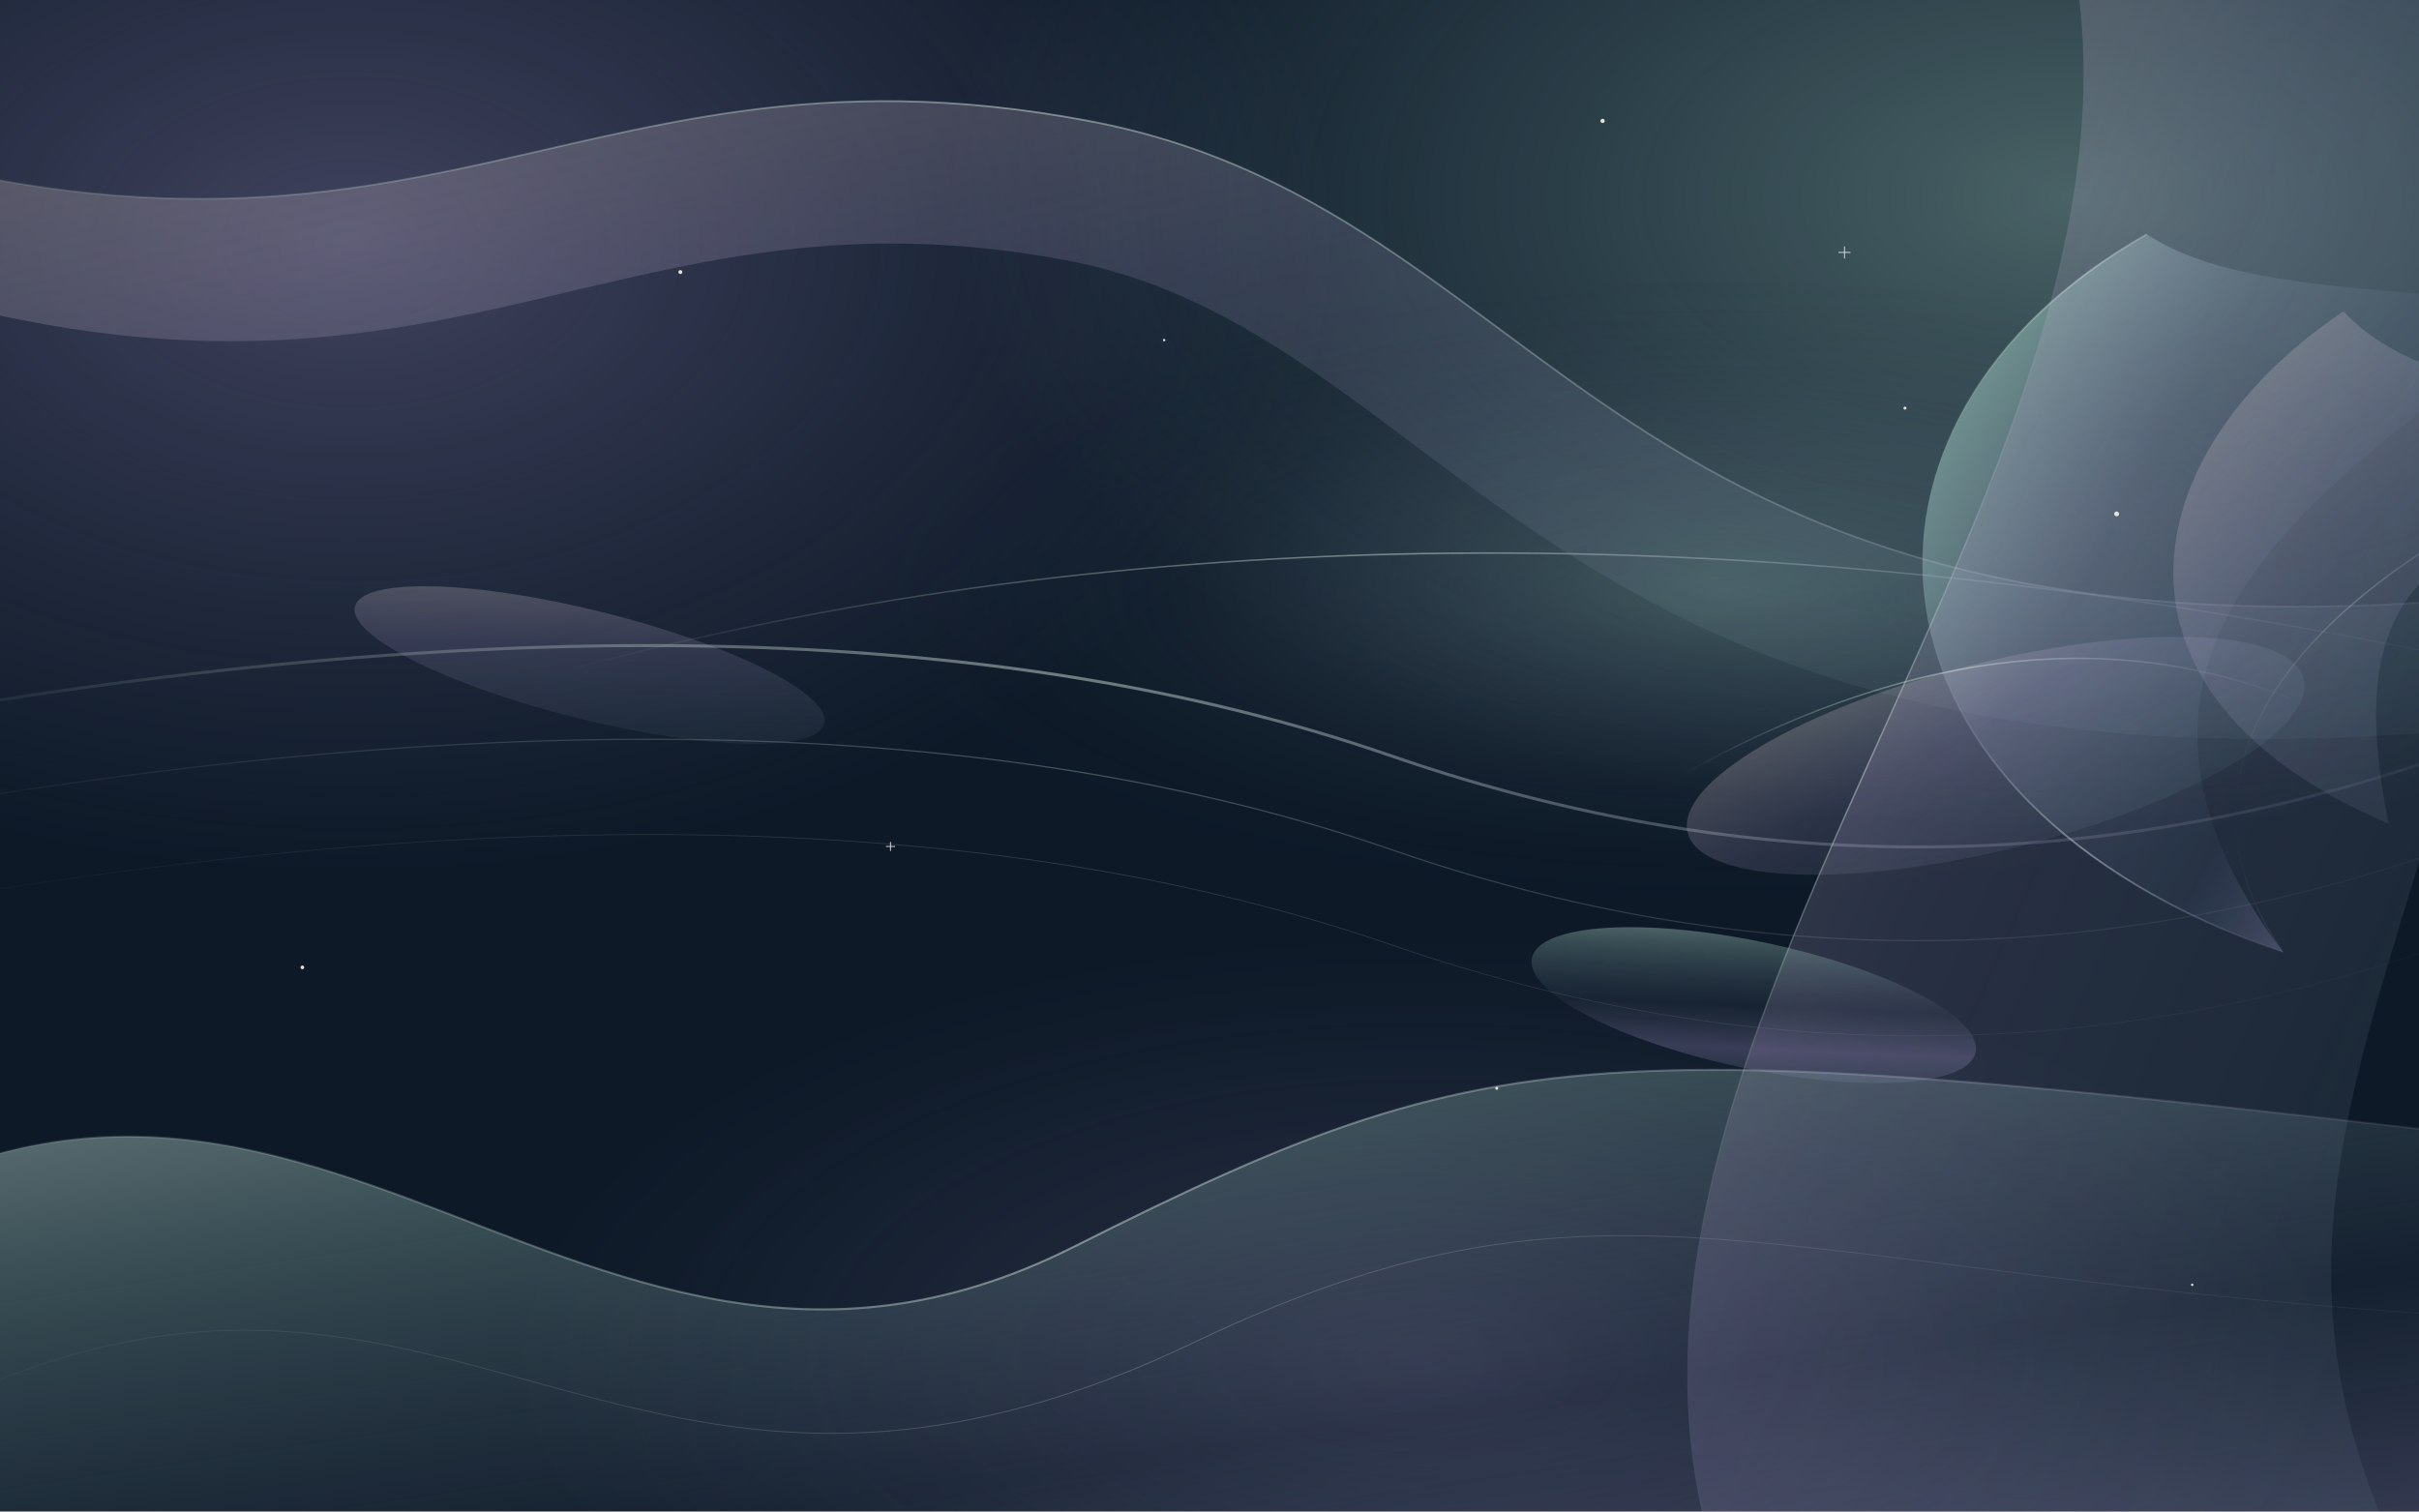
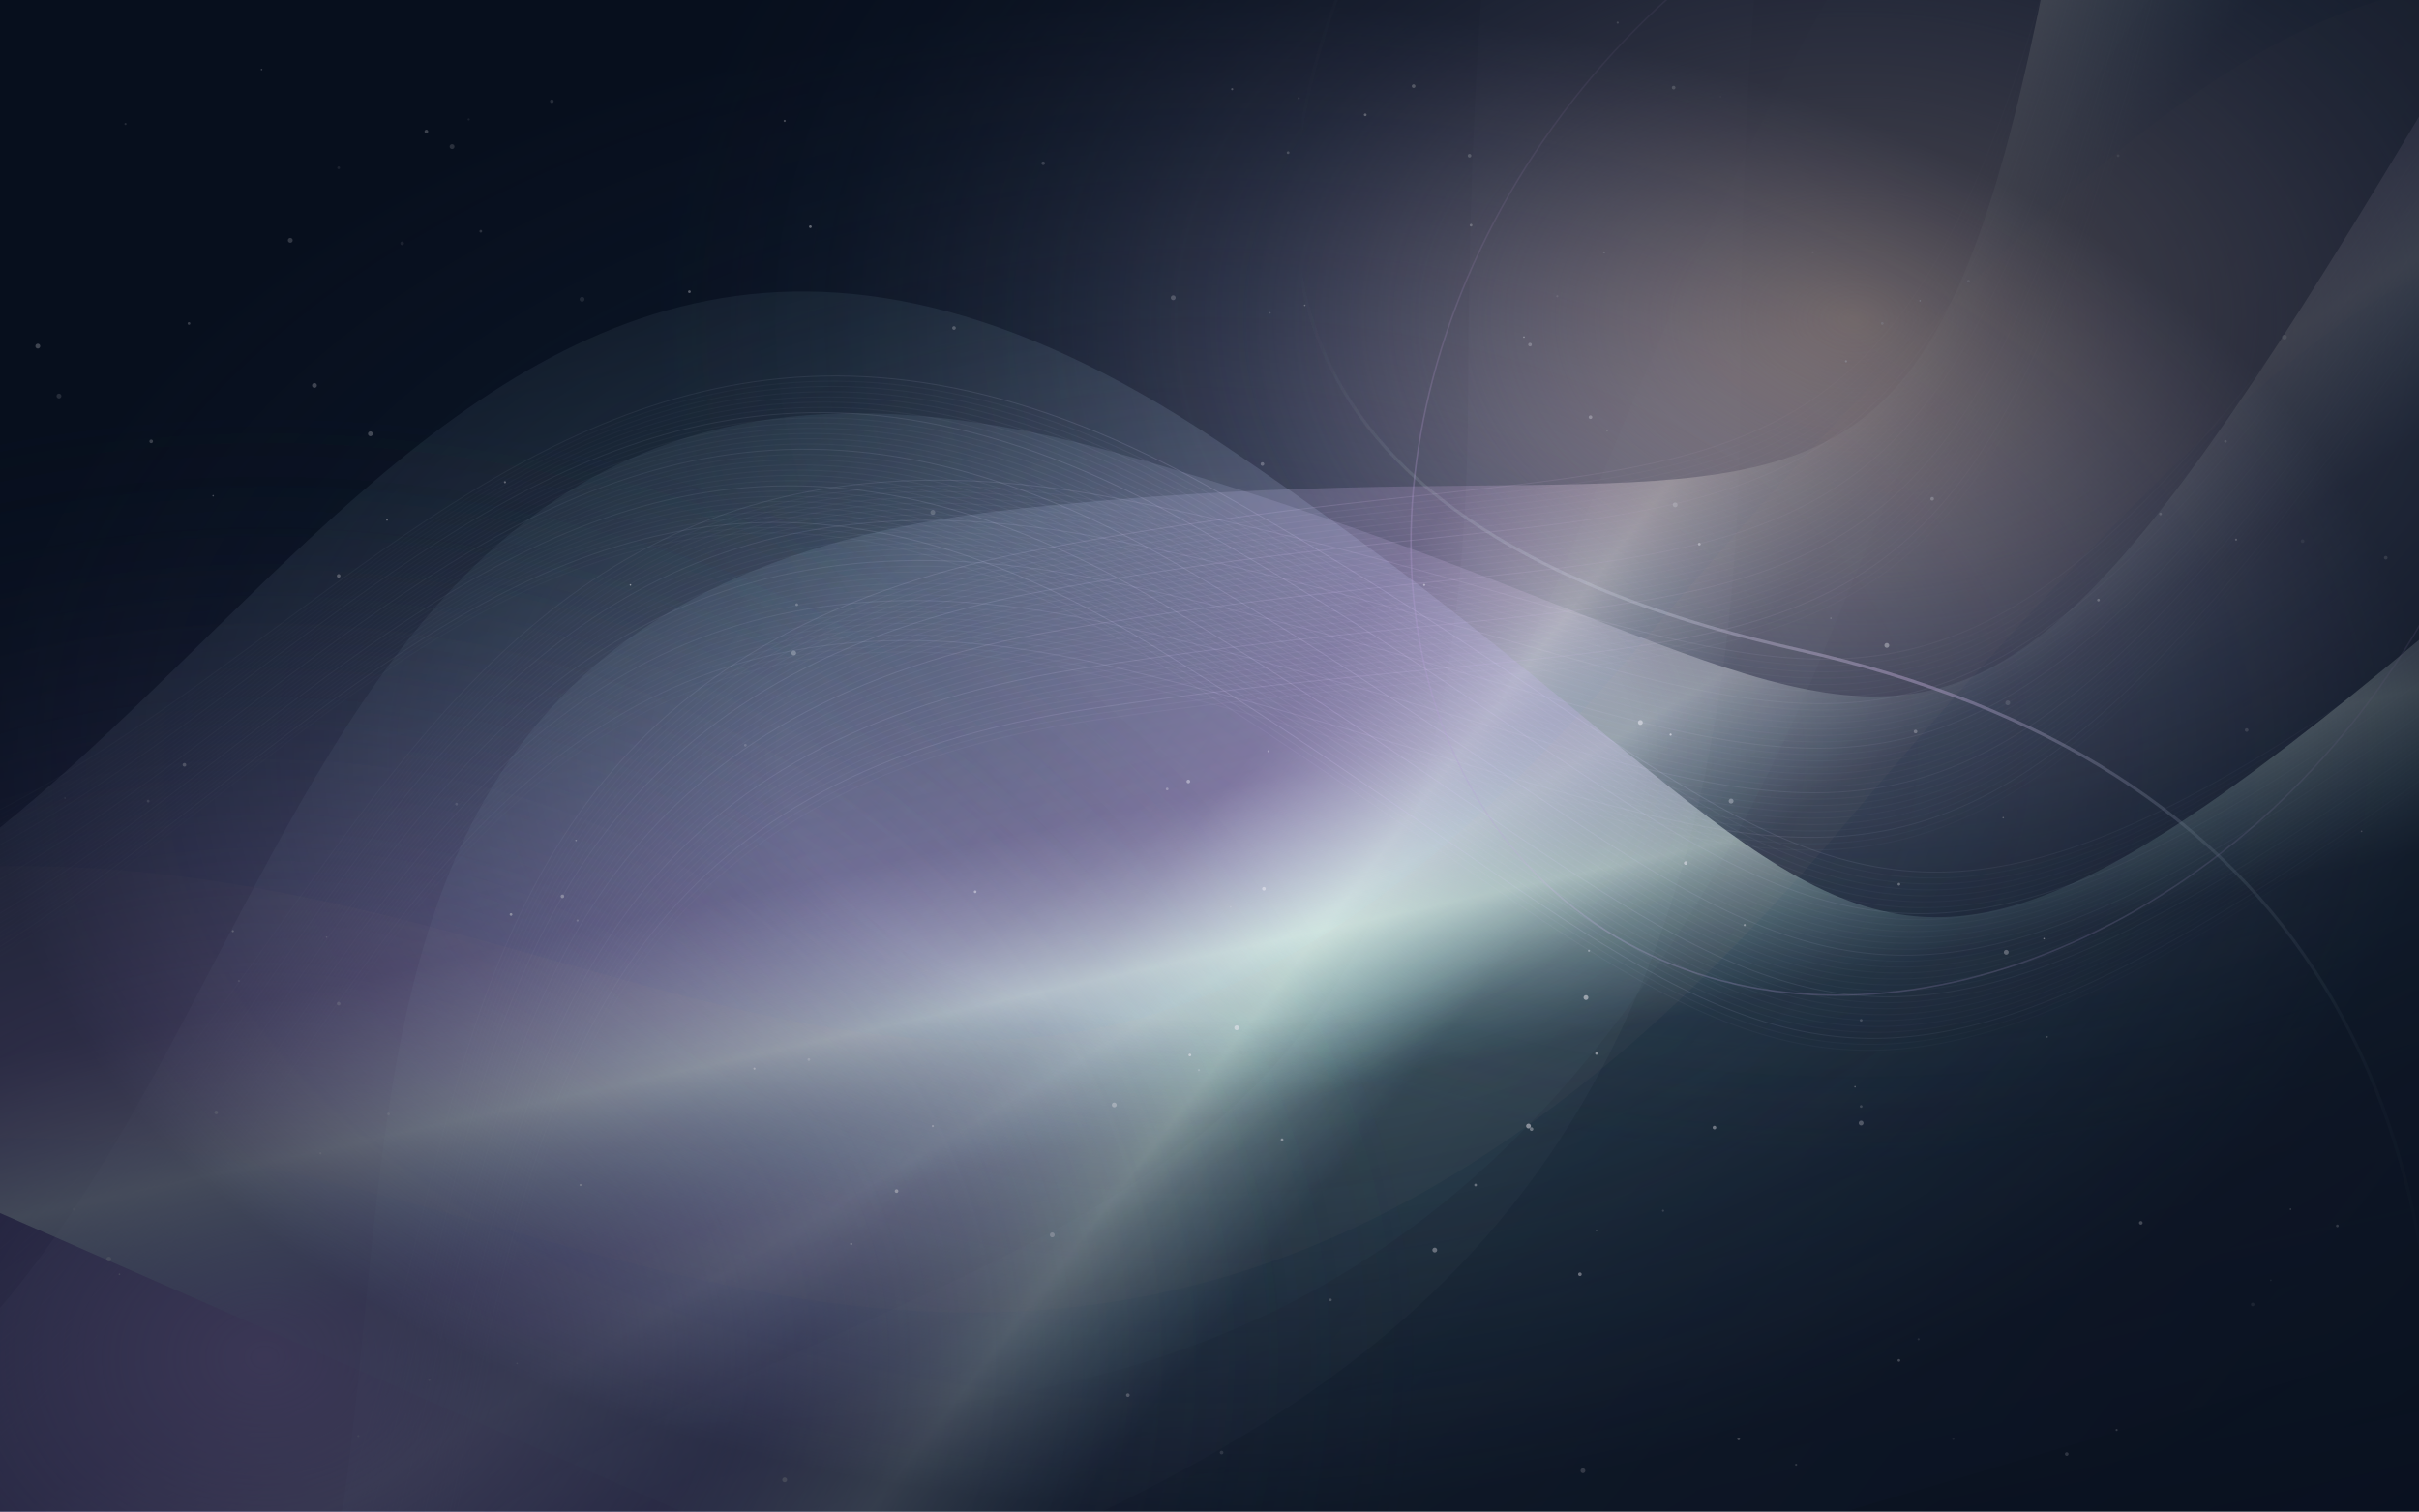
<svg xmlns="http://www.w3.org/2000/svg" id="liquid-landscape" class="celestial-landscape" viewBox="0 0 1600 1000" preserveAspectRatio="xMidYMid slice" fill="none" aria-hidden="true" focusable="false">
  <defs>
-     <radialGradient id="celestial-mint">
-       <stop class="scene-accent-stop" stop-color="#b4e6d5" stop-opacity=".36" />
-       <stop offset="1" stop-color="#92c4c2" stop-opacity="0" />
-     </radialGradient>
-     <radialGradient id="celestial-lilac">
-       <stop stop-color="#b9a5df" stop-opacity=".30" />
-       <stop offset="1" stop-color="#948ec1" stop-opacity="0" />
-     </radialGradient>
-     <linearGradient id="celestial-ribbon" x1=".1" y1="0" x2=".7" y2="1">
-       <stop stop-color="#d9eee5" stop-opacity=".44" />
-       <stop offset=".22" class="scene-accent-stop" stop-color="#b4e6d5" stop-opacity=".25" />
-       <stop offset=".55" stop-color="#8e9db7" stop-opacity=".06" />
-       <stop offset=".8" stop-color="#b8a3dc" stop-opacity=".24" />
-       <stop offset="1" stop-color="#b4c5df" stop-opacity=".08" />
-     </linearGradient>
-     <linearGradient id="celestial-opal" x1="0" y1="0" x2="1" y2="1">
-       <stop stop-color="#e7d4bc" stop-opacity=".30" />
-       <stop offset=".4" stop-color="#c2b2e3" stop-opacity=".15" />
-       <stop offset="1" stop-color="#92c8c8" stop-opacity=".04" />
-     </linearGradient>
-     <linearGradient id="celestial-edge">
-       <stop stop-color="#e3f3e8" stop-opacity="0" />
-       <stop offset=".45" stop-color="#d2e6df" stop-opacity=".48" />
-       <stop offset="1" stop-color="#b4a4d4" stop-opacity=".03" />
-     </linearGradient>
-     <radialGradient id="celestial-pool">
-       <stop class="scene-accent-stop" stop-color="#b4e6d5" stop-opacity=".24" />
-       <stop offset=".5" stop-color="#9eb8c6" stop-opacity=".09" />
-       <stop offset="1" stop-color="#0d1927" stop-opacity="0" />
-     </radialGradient>
-     <linearGradient id="celestial-shell" x1="0" y1="0" x2="1" y2=".7">
-       <stop stop-color="#ecdfcf" stop-opacity=".48" />
-       <stop offset=".12" class="scene-accent-stop" stop-color="#b4e6d5" stop-opacity=".50" />
-       <stop offset=".4" stop-color="#9eafc8" stop-opacity=".16" />
-       <stop offset=".72" stop-color="#3f5772" stop-opacity=".12" />
-       <stop offset=".9" stop-color="#b6a1d6" stop-opacity=".38" />
-       <stop offset="1" stop-color="#e2d8ee" stop-opacity=".32" />
+     <radialGradient id="cosmic-teal">
+       <stop stop-color="#70b7b5" stop-opacity=".62" />
+       <stop offset=".42" stop-color="#3e7c92" stop-opacity=".25" />
+       <stop offset="1" stop-color="#112033" stop-opacity="0" />
+     </radialGradient>
+     <radialGradient id="cosmic-violet">
+       <stop stop-color="#a28acb" stop-opacity=".56" />
+       <stop offset=".42" stop-color="#695b9b" stop-opacity=".26" />
+       <stop offset="1" stop-color="#10192b" stop-opacity="0" />
+     </radialGradient>
+     <radialGradient id="cosmic-rose">
+       <stop stop-color="#e6ac9d" stop-opacity=".6" />
+       <stop offset=".48" stop-color="#b779a0" stop-opacity=".19" />
+       <stop offset="1" stop-color="#182235" stop-opacity="0" />
+     </radialGradient>
+     <radialGradient id="cosmic-silver">
+       <stop stop-color="#c9d9e8" stop-opacity=".5" />
+       <stop offset=".5" stop-color="#8da1c5" stop-opacity=".13" />
+       <stop offset="1" stop-color="#161d32" stop-opacity="0" />
+     </radialGradient>
+     <radialGradient id="tidal-planet" cx=".28" cy=".23" r=".78">
+       <stop stop-color="#d0e1dc" />
+       <stop offset=".16" stop-color="#87b6b8" />
+       <stop offset=".47" stop-color="#416b83" />
+       <stop offset=".78" stop-color="#1a2947" />
+       <stop offset="1" stop-color="#0a1428" />
+     </radialGradient>
+     <radialGradient id="lunar-planet" cx=".25" cy=".19" r=".82">
+       <stop stop-color="#f2eadf" />
+       <stop offset=".24" stop-color="#bcc7db" />
+       <stop offset=".58" stop-color="#7184a5" />
+       <stop offset=".86" stop-color="#354360" />
+       <stop offset="1" stop-color="#18233b" />
+     </radialGradient>
+     <radialGradient id="opal-planet" cx=".28" cy=".22" r=".8">
+       <stop stop-color="#fff0d8" />
+       <stop offset=".23" stop-color="#e5b8ae" />
+       <stop offset=".56" stop-color="#af809c" />
+       <stop offset=".83" stop-color="#5f547b" />
+       <stop offset="1" stop-color="#242944" />
+     </radialGradient>
+     <linearGradient id="tidal-ring">
+       <stop stop-color="#9db2c3" stop-opacity="0" />
+       <stop offset=".27" stop-color="#b2ccdb" stop-opacity=".35" />
+       <stop offset=".52" stop-color="#e1e4df" stop-opacity=".72" />
+       <stop offset=".76" stop-color="#8f83b9" stop-opacity=".38" />
+       <stop offset="1" stop-color="#c6accb" stop-opacity="0" />
+     </linearGradient>
+     <linearGradient id="cosmic-vein" x1="0" y1="0" x2="1" y2="1">
+       <stop class="scene-accent-stop" stop-color="#b4e6d5" stop-opacity="0" />
+       <stop offset=".5" class="scene-lilac-stop" stop-color="#c9b6e3" stop-opacity=".23" />
+       <stop offset="1" stop-color="#d0c7e9" stop-opacity="0" />
+     </linearGradient>
+     <linearGradient id="lunar-fog" x1="0" y1="0" x2="0" y2="1">
+       <stop stop-color="#bdcddd" stop-opacity="0" />
+       <stop offset=".55" stop-color="#9baccb" stop-opacity=".16" />
+       <stop offset="1" stop-color="#778ba8" stop-opacity="0" />
+     </linearGradient>
+     <linearGradient id="opal-floor" x1="0" y1="0" x2="0" y2="1">
+       <stop stop-color="#d6a49b" stop-opacity="0" />
+       <stop offset=".48" stop-color="#a97997" stop-opacity=".22" />
+       <stop offset="1" stop-color="#344257" stop-opacity=".1" />
+     </linearGradient>
+     <radialGradient id="cosmic-vignette">
+       <stop offset=".35" stop-color="#050b18" stop-opacity="0" />
+       <stop offset="1" stop-color="#050b18" stop-opacity=".64" />
+     </radialGradient>
+     <clipPath id="lunar-disc">
+       <circle cx="1330" cy="225" r="255" />
+     </clipPath>
+     <linearGradient id="ethereal-fold" x1="0" y1="0" x2=".8" y2="1">
+       <stop stop-color="#d0fff0" stop-opacity="0" />
+       <stop offset=".32" stop-color="#8bd9d4" stop-opacity=".05" />
+       <stop offset=".58" stop-color="#c9b6ef" stop-opacity=".26" />
+       <stop offset=".63" stop-color="#e9fff8" stop-opacity=".55" />
+       <stop offset=".68" stop-color="#8ccbcf" stop-opacity=".08" />
+       <stop offset="1" stop-color="#9889d4" stop-opacity="0" />
+     </linearGradient>
+     <linearGradient id="ethereal-edge">
+       <stop stop-color="#c7f9e8" stop-opacity="0" />
+       <stop offset=".55" stop-color="#deccff" stop-opacity=".48" />
+       <stop offset="1" stop-color="#b3e5e7" stop-opacity="0" />
    </linearGradient>
  </defs>
-   <rect class="celestial-sky" x="-200" y="-200" width="2000" height="1400" fill="#0d1927" />
-   <g class="celestial-haze">
-     <ellipse cx="1370" cy="130" rx="740" ry="420" fill="url(#celestial-mint)" />
-     <ellipse cx="230" cy="160" rx="660" ry="420" fill="url(#celestial-lilac)" />
-     <ellipse cx="940" cy="900" rx="600" ry="280" fill="url(#celestial-lilac)" opacity=".6" />
+   <rect class="celestial-sky" width="1600" height="1000" fill="#0c1728" />
+   <g class="cosmic-preset cosmic-tidal" data-world="tidal-night">
+     <g class="cosmic-atmosphere">
+       <ellipse cx="1230" cy="210" rx="820" ry="570" fill="url(#cosmic-teal)" />
+       <ellipse cx="170" cy="900" rx="790" ry="640" fill="url(#cosmic-violet)" />
+     </g>
+     <g class="ethereal-far" transform="rotate(0 800 500)">
+       <path d="M-220 1000C230 910 100 120 740 300S1230 720 1820-300L1800 1200Z" fill="url(#ethereal-fold)" />
+       <path d="M-200 1100C270 580 800 1190 1130 380S1570-170 1800 100" fill="none" stroke="#73c6c4" stroke-opacity=".045" stroke-width="180" />
+     </g>
+     <g class="ethereal-near">
+       <g transform="rotate(0 800 500)">
+         <path d="M-240 920C240 880 170 220 740 330S1260 660 1820 -240" stroke="url(#ethereal-edge)" stroke-width=".65" opacity="0.38" />
+         <path d="M-240 925C240 884 170 223 740 334S1260 663 1820 -235" stroke="url(#ethereal-edge)" stroke-width=".65" opacity="0.16" />
+         <path d="M-240 930C240 888 170 226 740 338S1260 666 1820 -230" stroke="url(#ethereal-edge)" stroke-width=".65" opacity="0.16" />
+         <path d="M-240 935C240 892 170 229 740 342S1260 669 1820 -225" stroke="url(#ethereal-edge)" stroke-width=".65" opacity="0.16" />
+         <path d="M-240 940C240 896 170 232 740 346S1260 672 1820 -220" stroke="url(#ethereal-edge)" stroke-width=".65" opacity="0.16" />
+         <path d="M-240 945C240 900 170 235 740 350S1260 675 1820 -215" stroke="url(#ethereal-edge)" stroke-width=".65" opacity="0.16" />
+         <path d="M-240 950C240 904 170 238 740 354S1260 678 1820 -210" stroke="url(#ethereal-edge)" stroke-width=".65" opacity="0.16" />
+         <path d="M-240 955C240 908 170 241 740 358S1260 681 1820 -205" stroke="url(#ethereal-edge)" stroke-width=".65" opacity="0.38" />
+         <path d="M-240 960C240 912 170 244 740 362S1260 684 1820 -200" stroke="url(#ethereal-edge)" stroke-width=".65" opacity="0.16" />
+         <path d="M-240 965C240 916 170 247 740 366S1260 687 1820 -195" stroke="url(#ethereal-edge)" stroke-width=".65" opacity="0.16" />
+         <path d="M-240 970C240 920 170 250 740 370S1260 690 1820 -190" stroke="url(#ethereal-edge)" stroke-width=".65" opacity="0.16" />
+         <path d="M-240 975C240 924 170 253 740 374S1260 693 1820 -185" stroke="url(#ethereal-edge)" stroke-width=".65" opacity="0.16" />
+         <path d="M-240 980C240 928 170 256 740 378S1260 696 1820 -180" stroke="url(#ethereal-edge)" stroke-width=".65" opacity="0.16" />
+         <path d="M-240 985C240 932 170 259 740 382S1260 699 1820 -175" stroke="url(#ethereal-edge)" stroke-width=".65" opacity="0.16" />
+         <path d="M-240 990C240 936 170 262 740 386S1260 702 1820 -170" stroke="url(#ethereal-edge)" stroke-width=".65" opacity="0.38" />
+         <path d="M-240 995C240 940 170 265 740 390S1260 705 1820 -165" stroke="url(#ethereal-edge)" stroke-width=".65" opacity="0.16" />
+         <path d="M-240 1000C240 944 170 268 740 394S1260 708 1820 -160" stroke="url(#ethereal-edge)" stroke-width=".65" opacity="0.16" />
+         <path d="M-240 1005C240 948 170 271 740 398S1260 711 1820 -155" stroke="url(#ethereal-edge)" stroke-width=".65" opacity="0.16" />
+         <path d="M-240 1010C240 952 170 274 740 402S1260 714 1820 -150" stroke="url(#ethereal-edge)" stroke-width=".65" opacity="0.16" />
+         <path d="M-240 1015C240 956 170 277 740 406S1260 717 1820 -145" stroke="url(#ethereal-edge)" stroke-width=".65" opacity="0.16" />
+         <path d="M-240 1020C240 960 170 280 740 410S1260 720 1820 -140" stroke="url(#ethereal-edge)" stroke-width=".65" opacity="0.16" />
+         <path d="M-240 1025C240 964 170 283 740 414S1260 723 1820 -135" stroke="url(#ethereal-edge)" stroke-width=".65" opacity="0.38" />
+         <path d="M-240 1030C240 968 170 286 740 418S1260 726 1820 -130" stroke="url(#ethereal-edge)" stroke-width=".65" opacity="0.16" />
+         <path d="M-240 1035C240 972 170 289 740 422S1260 729 1820 -125" stroke="url(#ethereal-edge)" stroke-width=".65" opacity="0.16" />
+         <path d="M-240 1040C240 976 170 292 740 426S1260 732 1820 -120" stroke="url(#ethereal-edge)" stroke-width=".65" opacity="0.16" />
+         <path d="M-240 1045C240 980 170 295 740 430S1260 735 1820 -115" stroke="url(#ethereal-edge)" stroke-width=".65" opacity="0.16" />
+         <path d="M-240 1050C240 984 170 298 740 434S1260 738 1820 -110" stroke="url(#ethereal-edge)" stroke-width=".65" opacity="0.16" />
+         <path d="M-240 1055C240 988 170 301 740 438S1260 741 1820 -105" stroke="url(#ethereal-edge)" stroke-width=".65" opacity="0.16" />
+         <path d="M-240 1060C240 992 170 304 740 442S1260 744 1820 -100" stroke="url(#ethereal-edge)" stroke-width=".65" opacity="0.38" />
+         <path d="M-240 1065C240 996 170 307 740 446S1260 747 1820 -95" stroke="url(#ethereal-edge)" stroke-width=".65" opacity="0.16" />
+         <path d="M-240 1070C240 1000 170 310 740 450S1260 750 1820 -90" stroke="url(#ethereal-edge)" stroke-width=".65" opacity="0.16" />
+       </g>
+       <ellipse cx="1300" cy="270" rx="330" ry="420" fill="none" stroke="#9380ca" stroke-opacity=".15" stroke-width="1" transform="rotate(38 1300 270)" />
+       <path d="M930-100Q700 320 1190 430T1600 1100" stroke="url(#ethereal-edge)" stroke-width="2" opacity=".5" />
+     </g>
  </g>
-   <g class="celestial-horizon">
-     <ellipse cx="1140" cy="390" rx="580" ry="210" fill="url(#celestial-pool)" />
-     <path d="M380 442 Q930 296 1600 430" stroke="url(#celestial-edge)" stroke-width="1" />
+   <g class="cosmic-preset cosmic-lunar" data-world="lunar-mist">
+     <g class="cosmic-atmosphere">
+       <ellipse cx="1230" cy="210" rx="820" ry="570" fill="url(#cosmic-silver)" />
+       <ellipse cx="170" cy="900" rx="790" ry="640" fill="url(#cosmic-violet)" />
+     </g>
+     <g class="ethereal-far" transform="rotate(-22 800 500)">
+       <path d="M-220 1000C230 910 100 120 740 300S1230 720 1820-300L1800 1200Z" fill="url(#ethereal-fold)" />
+       <path d="M-200 1100C270 580 800 1190 1130 380S1570-170 1800 100" fill="none" stroke="#bec9ed" stroke-opacity=".045" stroke-width="180" />
+     </g>
+     <g class="ethereal-near">
+       <g transform="rotate(-22 800 500)">
+         <path d="M-240 920C240 880 170 220 740 330S1260 660 1820 -240" stroke="url(#ethereal-edge)" stroke-width=".65" opacity="0.38" />
+         <path d="M-240 925C240 884 170 223 740 334S1260 663 1820 -235" stroke="url(#ethereal-edge)" stroke-width=".65" opacity="0.16" />
+         <path d="M-240 930C240 888 170 226 740 338S1260 666 1820 -230" stroke="url(#ethereal-edge)" stroke-width=".65" opacity="0.16" />
+         <path d="M-240 935C240 892 170 229 740 342S1260 669 1820 -225" stroke="url(#ethereal-edge)" stroke-width=".65" opacity="0.16" />
+         <path d="M-240 940C240 896 170 232 740 346S1260 672 1820 -220" stroke="url(#ethereal-edge)" stroke-width=".65" opacity="0.16" />
+         <path d="M-240 945C240 900 170 235 740 350S1260 675 1820 -215" stroke="url(#ethereal-edge)" stroke-width=".65" opacity="0.16" />
+         <path d="M-240 950C240 904 170 238 740 354S1260 678 1820 -210" stroke="url(#ethereal-edge)" stroke-width=".65" opacity="0.16" />
+         <path d="M-240 955C240 908 170 241 740 358S1260 681 1820 -205" stroke="url(#ethereal-edge)" stroke-width=".65" opacity="0.38" />
+         <path d="M-240 960C240 912 170 244 740 362S1260 684 1820 -200" stroke="url(#ethereal-edge)" stroke-width=".65" opacity="0.16" />
+         <path d="M-240 965C240 916 170 247 740 366S1260 687 1820 -195" stroke="url(#ethereal-edge)" stroke-width=".65" opacity="0.16" />
+         <path d="M-240 970C240 920 170 250 740 370S1260 690 1820 -190" stroke="url(#ethereal-edge)" stroke-width=".65" opacity="0.16" />
+         <path d="M-240 975C240 924 170 253 740 374S1260 693 1820 -185" stroke="url(#ethereal-edge)" stroke-width=".65" opacity="0.16" />
+         <path d="M-240 980C240 928 170 256 740 378S1260 696 1820 -180" stroke="url(#ethereal-edge)" stroke-width=".65" opacity="0.16" />
+         <path d="M-240 985C240 932 170 259 740 382S1260 699 1820 -175" stroke="url(#ethereal-edge)" stroke-width=".65" opacity="0.16" />
+         <path d="M-240 990C240 936 170 262 740 386S1260 702 1820 -170" stroke="url(#ethereal-edge)" stroke-width=".65" opacity="0.38" />
+         <path d="M-240 995C240 940 170 265 740 390S1260 705 1820 -165" stroke="url(#ethereal-edge)" stroke-width=".65" opacity="0.16" />
+         <path d="M-240 1000C240 944 170 268 740 394S1260 708 1820 -160" stroke="url(#ethereal-edge)" stroke-width=".65" opacity="0.16" />
+         <path d="M-240 1005C240 948 170 271 740 398S1260 711 1820 -155" stroke="url(#ethereal-edge)" stroke-width=".65" opacity="0.16" />
+         <path d="M-240 1010C240 952 170 274 740 402S1260 714 1820 -150" stroke="url(#ethereal-edge)" stroke-width=".65" opacity="0.16" />
+         <path d="M-240 1015C240 956 170 277 740 406S1260 717 1820 -145" stroke="url(#ethereal-edge)" stroke-width=".65" opacity="0.16" />
+         <path d="M-240 1020C240 960 170 280 740 410S1260 720 1820 -140" stroke="url(#ethereal-edge)" stroke-width=".65" opacity="0.16" />
+         <path d="M-240 1025C240 964 170 283 740 414S1260 723 1820 -135" stroke="url(#ethereal-edge)" stroke-width=".65" opacity="0.38" />
+         <path d="M-240 1030C240 968 170 286 740 418S1260 726 1820 -130" stroke="url(#ethereal-edge)" stroke-width=".65" opacity="0.16" />
+         <path d="M-240 1035C240 972 170 289 740 422S1260 729 1820 -125" stroke="url(#ethereal-edge)" stroke-width=".65" opacity="0.16" />
+         <path d="M-240 1040C240 976 170 292 740 426S1260 732 1820 -120" stroke="url(#ethereal-edge)" stroke-width=".65" opacity="0.16" />
+         <path d="M-240 1045C240 980 170 295 740 430S1260 735 1820 -115" stroke="url(#ethereal-edge)" stroke-width=".65" opacity="0.16" />
+         <path d="M-240 1050C240 984 170 298 740 434S1260 738 1820 -110" stroke="url(#ethereal-edge)" stroke-width=".65" opacity="0.16" />
+         <path d="M-240 1055C240 988 170 301 740 438S1260 741 1820 -105" stroke="url(#ethereal-edge)" stroke-width=".65" opacity="0.16" />
+         <path d="M-240 1060C240 992 170 304 740 442S1260 744 1820 -100" stroke="url(#ethereal-edge)" stroke-width=".65" opacity="0.38" />
+         <path d="M-240 1065C240 996 170 307 740 446S1260 747 1820 -95" stroke="url(#ethereal-edge)" stroke-width=".65" opacity="0.16" />
+         <path d="M-240 1070C240 1000 170 310 740 450S1260 750 1820 -90" stroke="url(#ethereal-edge)" stroke-width=".65" opacity="0.16" />
+       </g>
+       <ellipse cx="1300" cy="270" rx="330" ry="420" fill="none" stroke="#8e9cbf" stroke-opacity=".15" stroke-width="1" transform="rotate(38 1300 270)" />
+       <path d="M930-100Q700 320 1190 430T1600 1100" stroke="url(#ethereal-edge)" stroke-width="2" opacity=".5" />
+     </g>
  </g>
-   <g class="celestial-sculpture">
-     <path d="M1420 155 C1200 280 1220 530 1510 630 C1340 402 1600 294 1680 204 C1590 188 1480 195 1420 155Z" fill="url(#celestial-shell)" />
-     <path d="M1420 155 C1200 280 1220 530 1510 630" stroke="url(#celestial-edge)" stroke-width="1.2" />
-     <path d="M1550 206 C1410 300 1380 460 1580 545 C1540 350 1650 365 1760 302 C1720 248 1610 270 1550 206Z" fill="url(#celestial-opal)" />
-     <path d="M1510 630 C1420 500 1540 392 1660 332" stroke="url(#celestial-edge)" opacity=".5" />
+   <g class="cosmic-preset cosmic-opal" data-world="opal-dawn">
+     <g class="cosmic-atmosphere">
+       <ellipse cx="1230" cy="210" rx="820" ry="570" fill="url(#cosmic-rose)" />
+       <ellipse cx="170" cy="900" rx="790" ry="640" fill="url(#cosmic-violet)" />
+     </g>
+     <g class="ethereal-far" transform="rotate(18 800 500)">
+       <path d="M-220 1000C230 910 100 120 740 300S1230 720 1820-300L1800 1200Z" fill="url(#ethereal-fold)" />
+       <path d="M-200 1100C270 580 800 1190 1130 380S1570-170 1800 100" fill="none" stroke="#efbbac" stroke-opacity=".045" stroke-width="180" />
+     </g>
+     <g class="ethereal-near">
+       <g transform="rotate(18 800 500)">
+         <path d="M-240 920C240 880 170 220 740 330S1260 660 1820 -240" stroke="url(#ethereal-edge)" stroke-width=".65" opacity="0.38" />
+         <path d="M-240 925C240 884 170 223 740 334S1260 663 1820 -235" stroke="url(#ethereal-edge)" stroke-width=".65" opacity="0.16" />
+         <path d="M-240 930C240 888 170 226 740 338S1260 666 1820 -230" stroke="url(#ethereal-edge)" stroke-width=".65" opacity="0.16" />
+         <path d="M-240 935C240 892 170 229 740 342S1260 669 1820 -225" stroke="url(#ethereal-edge)" stroke-width=".65" opacity="0.16" />
+         <path d="M-240 940C240 896 170 232 740 346S1260 672 1820 -220" stroke="url(#ethereal-edge)" stroke-width=".65" opacity="0.16" />
+         <path d="M-240 945C240 900 170 235 740 350S1260 675 1820 -215" stroke="url(#ethereal-edge)" stroke-width=".65" opacity="0.16" />
+         <path d="M-240 950C240 904 170 238 740 354S1260 678 1820 -210" stroke="url(#ethereal-edge)" stroke-width=".65" opacity="0.16" />
+         <path d="M-240 955C240 908 170 241 740 358S1260 681 1820 -205" stroke="url(#ethereal-edge)" stroke-width=".65" opacity="0.38" />
+         <path d="M-240 960C240 912 170 244 740 362S1260 684 1820 -200" stroke="url(#ethereal-edge)" stroke-width=".65" opacity="0.16" />
+         <path d="M-240 965C240 916 170 247 740 366S1260 687 1820 -195" stroke="url(#ethereal-edge)" stroke-width=".65" opacity="0.16" />
+         <path d="M-240 970C240 920 170 250 740 370S1260 690 1820 -190" stroke="url(#ethereal-edge)" stroke-width=".65" opacity="0.16" />
+         <path d="M-240 975C240 924 170 253 740 374S1260 693 1820 -185" stroke="url(#ethereal-edge)" stroke-width=".65" opacity="0.16" />
+         <path d="M-240 980C240 928 170 256 740 378S1260 696 1820 -180" stroke="url(#ethereal-edge)" stroke-width=".65" opacity="0.16" />
+         <path d="M-240 985C240 932 170 259 740 382S1260 699 1820 -175" stroke="url(#ethereal-edge)" stroke-width=".65" opacity="0.16" />
+         <path d="M-240 990C240 936 170 262 740 386S1260 702 1820 -170" stroke="url(#ethereal-edge)" stroke-width=".65" opacity="0.38" />
+         <path d="M-240 995C240 940 170 265 740 390S1260 705 1820 -165" stroke="url(#ethereal-edge)" stroke-width=".65" opacity="0.16" />
+         <path d="M-240 1000C240 944 170 268 740 394S1260 708 1820 -160" stroke="url(#ethereal-edge)" stroke-width=".65" opacity="0.16" />
+         <path d="M-240 1005C240 948 170 271 740 398S1260 711 1820 -155" stroke="url(#ethereal-edge)" stroke-width=".65" opacity="0.16" />
+         <path d="M-240 1010C240 952 170 274 740 402S1260 714 1820 -150" stroke="url(#ethereal-edge)" stroke-width=".65" opacity="0.16" />
+         <path d="M-240 1015C240 956 170 277 740 406S1260 717 1820 -145" stroke="url(#ethereal-edge)" stroke-width=".65" opacity="0.16" />
+         <path d="M-240 1020C240 960 170 280 740 410S1260 720 1820 -140" stroke="url(#ethereal-edge)" stroke-width=".65" opacity="0.16" />
+         <path d="M-240 1025C240 964 170 283 740 414S1260 723 1820 -135" stroke="url(#ethereal-edge)" stroke-width=".65" opacity="0.38" />
+         <path d="M-240 1030C240 968 170 286 740 418S1260 726 1820 -130" stroke="url(#ethereal-edge)" stroke-width=".65" opacity="0.16" />
+         <path d="M-240 1035C240 972 170 289 740 422S1260 729 1820 -125" stroke="url(#ethereal-edge)" stroke-width=".65" opacity="0.16" />
+         <path d="M-240 1040C240 976 170 292 740 426S1260 732 1820 -120" stroke="url(#ethereal-edge)" stroke-width=".65" opacity="0.16" />
+         <path d="M-240 1045C240 980 170 295 740 430S1260 735 1820 -115" stroke="url(#ethereal-edge)" stroke-width=".65" opacity="0.16" />
+         <path d="M-240 1050C240 984 170 298 740 434S1260 738 1820 -110" stroke="url(#ethereal-edge)" stroke-width=".65" opacity="0.16" />
+         <path d="M-240 1055C240 988 170 301 740 438S1260 741 1820 -105" stroke="url(#ethereal-edge)" stroke-width=".65" opacity="0.16" />
+         <path d="M-240 1060C240 992 170 304 740 442S1260 744 1820 -100" stroke="url(#ethereal-edge)" stroke-width=".65" opacity="0.38" />
+         <path d="M-240 1065C240 996 170 307 740 446S1260 747 1820 -95" stroke="url(#ethereal-edge)" stroke-width=".65" opacity="0.16" />
+         <path d="M-240 1070C240 1000 170 310 740 450S1260 750 1820 -90" stroke="url(#ethereal-edge)" stroke-width=".65" opacity="0.16" />
+       </g>
+       <ellipse cx="1300" cy="270" rx="330" ry="420" fill="none" stroke="#bc9dd7" stroke-opacity=".15" stroke-width="1" transform="rotate(38 1300 270)" />
+       <path d="M930-100Q700 320 1190 430T1600 1100" stroke="url(#ethereal-edge)" stroke-width="2" opacity=".5" />
+     </g>
  </g>
-   <g class="celestial-ribbon far">
-     <path d="M-200 62 C270 240 360 12 720 80 C1050 142 1060 490 1770 380 L1770 465 C1030 584 981 223 704 172 C373 110 273 342 -200 144Z" fill="url(#celestial-opal)" />
-     <path d="M-200 62 C270 240 360 12 720 80 C1050 142 1060 490 1770 380" stroke="url(#celestial-edge)" stroke-width="1.2" />
+   <g class="cosmic-starfield" fill="#e7e7ef">
+     <circle cx="836" cy="588" r="1.2" opacity="0.57" />
+     <circle cx="852" cy="101" r="0.9" opacity="0.42" />
+     <circle cx="1523" cy="358" r="1.2" opacity="0.20" />
+     <circle cx="318" cy="153" r="0.9" opacity="0.37" />
+     <circle cx="1188" cy="969" r="0.7" opacity="0.48" />
+     <circle cx="808" cy="961" r="1.2" opacity="0.33" />
+     <circle cx="1199" cy="167" r="0.7" opacity="0.20" />
+     <circle cx="1056" cy="697" r="0.9" opacity="0.62" />
+     <circle cx="1221" cy="239" r="0.7" opacity="0.59" />
+     <circle cx="1052" cy="276" r="1.2" opacity="0.47" />
+     <circle cx="143" cy="736" r="1.2" opacity="0.55" />
+     <circle cx="786" cy="517" r="1.2" opacity="0.45" />
+     <circle cx="1292" cy="952" r="0.7" opacity="0.22" />
+     <circle cx="1278" cy="330" r="1.2" opacity="0.51" />
+     <circle cx="1511" cy="223" r="1.6" opacity="0.58" />
+     <circle cx="100" cy="292" r="1.2" opacity="0.57" />
+     <circle cx="1051" cy="629" r="0.7" opacity="0.43" />
+     <circle cx="645" cy="590" r="0.9" opacity="0.50" />
+     <circle cx="1400" cy="946" r="0.7" opacity="0.51" />
+     <circle cx="417" cy="387" r="0.55" opacity="0.66" />
+     <circle cx="976" cy="784" r="0.9" opacity="0.51" />
+     <circle cx="903" cy="76" r="0.9" opacity="0.72" />
+     <circle cx="696" cy="817" r="1.6" opacity="0.49" />
+     <circle cx="1124" cy="360" r="0.9" opacity="0.61" />
+     <circle cx="154" cy="616" r="0.7" opacity="0.58" />
+     <circle cx="381" cy="556" r="0.55" opacity="0.41" />
+     <circle cx="1045" cy="843" r="1.2" opacity="0.70" />
+     <circle cx="1248" cy="427" r="1.6" opacity="0.57" />
+     <circle cx="1108" cy="334" r="1.6" opacity="0.35" />
+     <circle cx="141" cy="328" r="0.55" opacity="0.59" />
+     <circle cx="793" cy="708" r="0.7" opacity="0.30" />
+     <circle cx="839" cy="497" r="0.7" opacity="0.37" />
+     <circle cx="284" cy="913" r="0.7" opacity="0.32" />
+     <circle cx="880" cy="860" r="0.9" opacity="0.39" />
+     <circle cx="237" cy="950" r="0.7" opacity="0.30" />
+     <circle cx="631" cy="217" r="1.2" opacity="0.36" />
+     <circle cx="1049" cy="660" r="1.6" opacity="0.60" />
+     <circle cx="456" cy="193" r="0.9" opacity="0.57" />
+     <circle cx="256" cy="344" r="0.55" opacity="0.70" />
+     <circle cx="212" cy="763" r="0.7" opacity="0.47" />
+     <circle cx="1115" cy="571" r="1.2" opacity="0.66" />
+     <circle cx="1231" cy="732" r="0.9" opacity="0.30" />
+     <circle cx="299" cy="97" r="1.6" opacity="0.43" />
+     <circle cx="527" cy="400" r="0.9" opacity="0.30" />
+     <circle cx="1267" cy="484" r="1.2" opacity="0.43" />
+     <circle cx="1502" cy="847" r="0.55" opacity="0.22" />
+     <circle cx="1388" cy="397" r="0.9" opacity="0.58" />
+     <circle cx="1231" cy="743" r="1.6" opacity="0.46" />
+     <circle cx="1012" cy="228" r="1.2" opacity="0.44" />
+     <circle cx="859" cy="65" r="0.7" opacity="0.24" />
+     <circle cx="1515" cy="800" r="0.55" opacity="0.60" />
+     <circle cx="216" cy="620" r="0.55" opacity="0.29" />
+     <circle cx="1061" cy="167" r="0.7" opacity="0.35" />
+     <circle cx="1013" cy="747" r="1.2" opacity="0.50" />
+     <circle cx="519" cy="979" r="1.6" opacity="0.56" />
+     <circle cx="1047" cy="973" r="1.6" opacity="0.52" />
+     <circle cx="737" cy="731" r="1.6" opacity="0.47" />
+     <circle cx="1352" cy="621" r="0.55" opacity="0.69" />
+     <circle cx="593" cy="788" r="1.2" opacity="0.71" />
+     <circle cx="173" cy="46" r="0.55" opacity="0.66" />
+     <circle cx="1107" cy="58" r="1.2" opacity="0.69" />
+     <circle cx="1327" cy="630" r="1.6" opacity="0.52" />
+     <circle cx="365" cy="67" r="1.2" opacity="0.39" />
+     <circle cx="536" cy="150" r="0.9" opacity="0.68" />
+     <circle cx="1256" cy="900" r="0.9" opacity="0.71" />
+     <circle cx="83" cy="82" r="0.7" opacity="0.37" />
+     <circle cx="98" cy="530" r="0.9" opacity="0.30" />
+     <circle cx="1479" cy="357" r="0.7" opacity="0.65" />
+     <circle cx="942" cy="387" r="0.7" opacity="0.48" />
+     <circle cx="1134" cy="746" r="1.2" opacity="0.61" />
+     <circle cx="776" cy="197" r="1.6" opacity="0.32" />
+     <circle cx="617" cy="745" r="0.7" opacity="0.45" />
+     <circle cx="772" cy="522" r="0.9" opacity="0.31" />
+     <circle cx="1100" cy="801" r="0.7" opacity="0.26" />
+     <circle cx="1486" cy="483" r="1.2" opacity="0.32" />
+     <circle cx="1270" cy="199" r="0.55" opacity="0.70" />
+     <circle cx="1401" cy="103" r="0.9" opacity="0.37" />
+     <circle cx="835" cy="307" r="1.2" opacity="0.30" />
+     <circle cx="1150" cy="952" r="0.9" opacity="0.69" />
+     <circle cx="43" cy="528" r="0.55" opacity="0.25" />
+     <circle cx="1030" cy="196" r="0.7" opacity="0.22" />
+     <circle cx="814" cy="600" r="0.55" opacity="0.23" />
+     <circle cx="1328" cy="465" r="1.6" opacity="0.21" />
+     <circle cx="1145" cy="530" r="1.6" opacity="0.40" />
+     <circle cx="282" cy="87" r="1.2" opacity="0.68" />
+     <circle cx="1562" cy="550" r="0.55" opacity="0.55" />
+     <circle cx="949" cy="827" r="1.6" opacity="0.58" />
+     <circle cx="224" cy="381" r="1.2" opacity="0.52" />
+     <circle cx="1085" cy="478" r="1.6" opacity="0.58" />
+     <circle cx="1256" cy="585" r="0.9" opacity="0.47" />
+     <circle cx="1070" cy="15" r="0.7" opacity="0.60" />
+     <circle cx="208" cy="255" r="1.6" opacity="0.52" />
+     <circle cx="935" cy="57" r="1.2" opacity="0.67" />
+     <circle cx="1011" cy="745" r="1.6" opacity="0.67" />
+     <circle cx="384" cy="784" r="0.7" opacity="0.65" />
+     <circle cx="1302" cy="186" r="0.9" opacity="0.37" />
+     <circle cx="973" cy="149" r="0.9" opacity="0.56" />
+     <circle cx="617" cy="339" r="1.6" opacity="0.22" />
+     <circle cx="863" cy="202" r="0.55" opacity="0.46" />
+     <circle cx="535" cy="701" r="0.9" opacity="0.34" />
+     <circle cx="224" cy="664" r="1.2" opacity="0.31" />
+     <circle cx="563" cy="823" r="0.7" opacity="0.67" />
+     <circle cx="385" cy="198" r="1.6" opacity="0.19" />
+     <circle cx="224" cy="111" r="0.9" opacity="0.25" />
+     <circle cx="1325" cy="541" r="0.55" opacity="0.39" />
+     <circle cx="1063" cy="285" r="0.55" opacity="0.20" />
+     <circle cx="818" cy="680" r="1.6" opacity="0.59" />
+     <circle cx="334" cy="319" r="0.7" opacity="0.54" />
+     <circle cx="1245" cy="214" r="0.9" opacity="0.38" />
+     <circle cx="1269" cy="886" r="0.7" opacity="0.30" />
+     <circle cx="1416" cy="809" r="1.2" opacity="0.70" />
+     <circle cx="493" cy="493" r="0.9" opacity="0.18" />
+     <circle cx="525" cy="432" r="1.6" opacity="0.32" />
+     <circle cx="1105" cy="486" r="0.7" opacity="0.71" />
+     <circle cx="815" cy="59" r="0.7" opacity="0.58" />
+     <circle cx="1490" cy="863" r="1.2" opacity="0.22" />
+     <circle cx="1211" cy="409" r="0.55" opacity="0.29" />
+     <circle cx="1367" cy="962" r="1.2" opacity="0.48" />
+     <circle cx="1138" cy="64" r="0.55" opacity="0.18" />
+     <circle cx="690" cy="108" r="1.2" opacity="0.34" />
+     <circle cx="746" cy="923" r="1.2" opacity="0.58" />
+     <circle cx="519" cy="80" r="0.7" opacity="0.64" />
+     <circle cx="342" cy="902" r="0.55" opacity="0.39" />
+     <circle cx="1231" cy="675" r="0.9" opacity="0.28" />
+     <circle cx="972" cy="103" r="1.2" opacity="0.51" />
+     <circle cx="1227" cy="719" r="0.55" opacity="0.48" />
+     <circle cx="266" cy="161" r="1.2" opacity="0.22" />
+     <circle cx="1472" cy="292" r="0.9" opacity="0.57" />
+     <circle cx="1429" cy="340" r="0.9" opacity="0.50" />
+     <circle cx="1578" cy="369" r="1.2" opacity="0.43" />
+     <circle cx="125" cy="214" r="0.9" opacity="0.62" />
+     <circle cx="79" cy="843" r="0.55" opacity="0.53" />
+     <circle cx="382" cy="609" r="0.7" opacity="0.29" />
+     <circle cx="245" cy="287" r="1.6" opacity="0.48" />
+     <circle cx="1546" cy="811" r="0.9" opacity="0.52" />
+     <circle cx="1154" cy="612" r="0.7" opacity="0.53" />
+     <circle cx="499" cy="707" r="0.7" opacity="0.64" />
+     <circle cx="1008" cy="223" r="0.55" opacity="0.68" />
+     <circle cx="49" cy="800" r="0.9" opacity="0.28" />
+     <circle cx="122" cy="506" r="1.2" opacity="0.49" />
+     <circle cx="338" cy="605" r="0.9" opacity="0.64" />
+     <circle cx="1354" cy="686" r="0.55" opacity="0.45" />
+     <circle cx="25" cy="229" r="1.6" opacity="0.71" />
+     <circle cx="1056" cy="814" r="0.55" opacity="0.45" />
+     <circle cx="310" cy="79" r="0.7" opacity="0.23" />
+     <circle cx="257" cy="737" r="0.9" opacity="0.37" />
+     <circle cx="787" cy="698" r="0.9" opacity="0.66" />
+     <circle cx="302" cy="532" r="0.9" opacity="0.19" />
+     <circle cx="192" cy="159" r="1.6" opacity="0.54" />
+     <circle cx="840" cy="207" r="0.55" opacity="0.24" />
+     <circle cx="39" cy="262" r="1.6" opacity="0.38" />
+     <circle cx="158" cy="649" r="0.7" opacity="0.27" />
+     <circle cx="72" cy="833" r="1.6" opacity="0.49" />
+     <circle cx="848" cy="754" r="0.9" opacity="0.55" />
+     <circle cx="372" cy="593" r="1.2" opacity="0.49" />
  </g>
-   <g class="celestial-ribbon near">
-     <path d="M-180 865 C180 556 368 997 710 825 C1010 674 1060 684 1800 770 L1800 1200 L-180 1200Z" fill="url(#celestial-ribbon)" />
-     <path d="M-180 865 C180 556 368 997 710 825 C1010 674 1060 684 1800 770" stroke="url(#celestial-edge)" stroke-width="1.4" />
-     <path d="M-100 963 C285 731 390 1080 790 888 C1090 745 1180 861 1790 878" stroke="url(#celestial-edge)" stroke-width=".6" opacity=".5" />
-   </g>
-   <g class="scene-tasks">
-     <path d="M1240 1200 C850 800 1520 320 1350 -100 L1610 -100 C1810 610 1300 720 1700 1200Z" fill="url(#celestial-opal)" />
-     <path d="M1240 1200 C850 800 1520 320 1350 -100" stroke="url(#celestial-edge)" />
-   </g>
-   <g class="scene-atlas">
-     <ellipse cx="1320" cy="500" rx="210" ry="62" fill="url(#celestial-opal)" transform="rotate(-14 1320 500)" />
-     <ellipse cx="1160" cy="665" rx="150" ry="42" fill="url(#celestial-ribbon)" transform="rotate(12 1160 665)" />
-     <ellipse cx="390" cy="440" rx="160" ry="36" fill="url(#celestial-opal)" transform="rotate(14 390 440)" />
-     <path d="M1110 514 Q1330 390 1515 462" stroke="url(#celestial-edge)" />
-   </g>
-   <g class="scene-rhythm">
-     <path d="M-100 480 Q530 365 920 500 T1700 468" stroke="url(#celestial-edge)" stroke-width="2" />
-     <path d="M-100 542 Q530 427 920 562 T1700 530" stroke="url(#celestial-edge)" stroke-width=".8" opacity=".6" />
-     <path d="M-100 605 Q530 490 920 625 T1700 593" stroke="url(#celestial-edge)" stroke-width=".5" opacity=".4" />
-   </g>
-   <g class="celestial-stars" fill="#e7e1d6">
-     <circle cx="450" cy="180" r="1.3" />
-     <circle cx="1060" cy="80" r="1.4" />
-     <circle cx="1260" cy="270" r="1" />
-     <circle cx="1400" cy="340" r="1.6" />
-     <circle cx="770" cy="225" r=".8" />
-     <circle cx="200" cy="640" r="1.2" />
-     <circle cx="990" cy="720" r="1" />
-     <circle cx="1450" cy="850" r=".8" />
-     <path d="M1216 167h8m-4-4v8M586 560h6m-3-3v6" stroke="#d8dce0" stroke-width=".6" />
-   </g>
+   <rect width="1600" height="1000" fill="url(#cosmic-vignette)" />
</svg>
